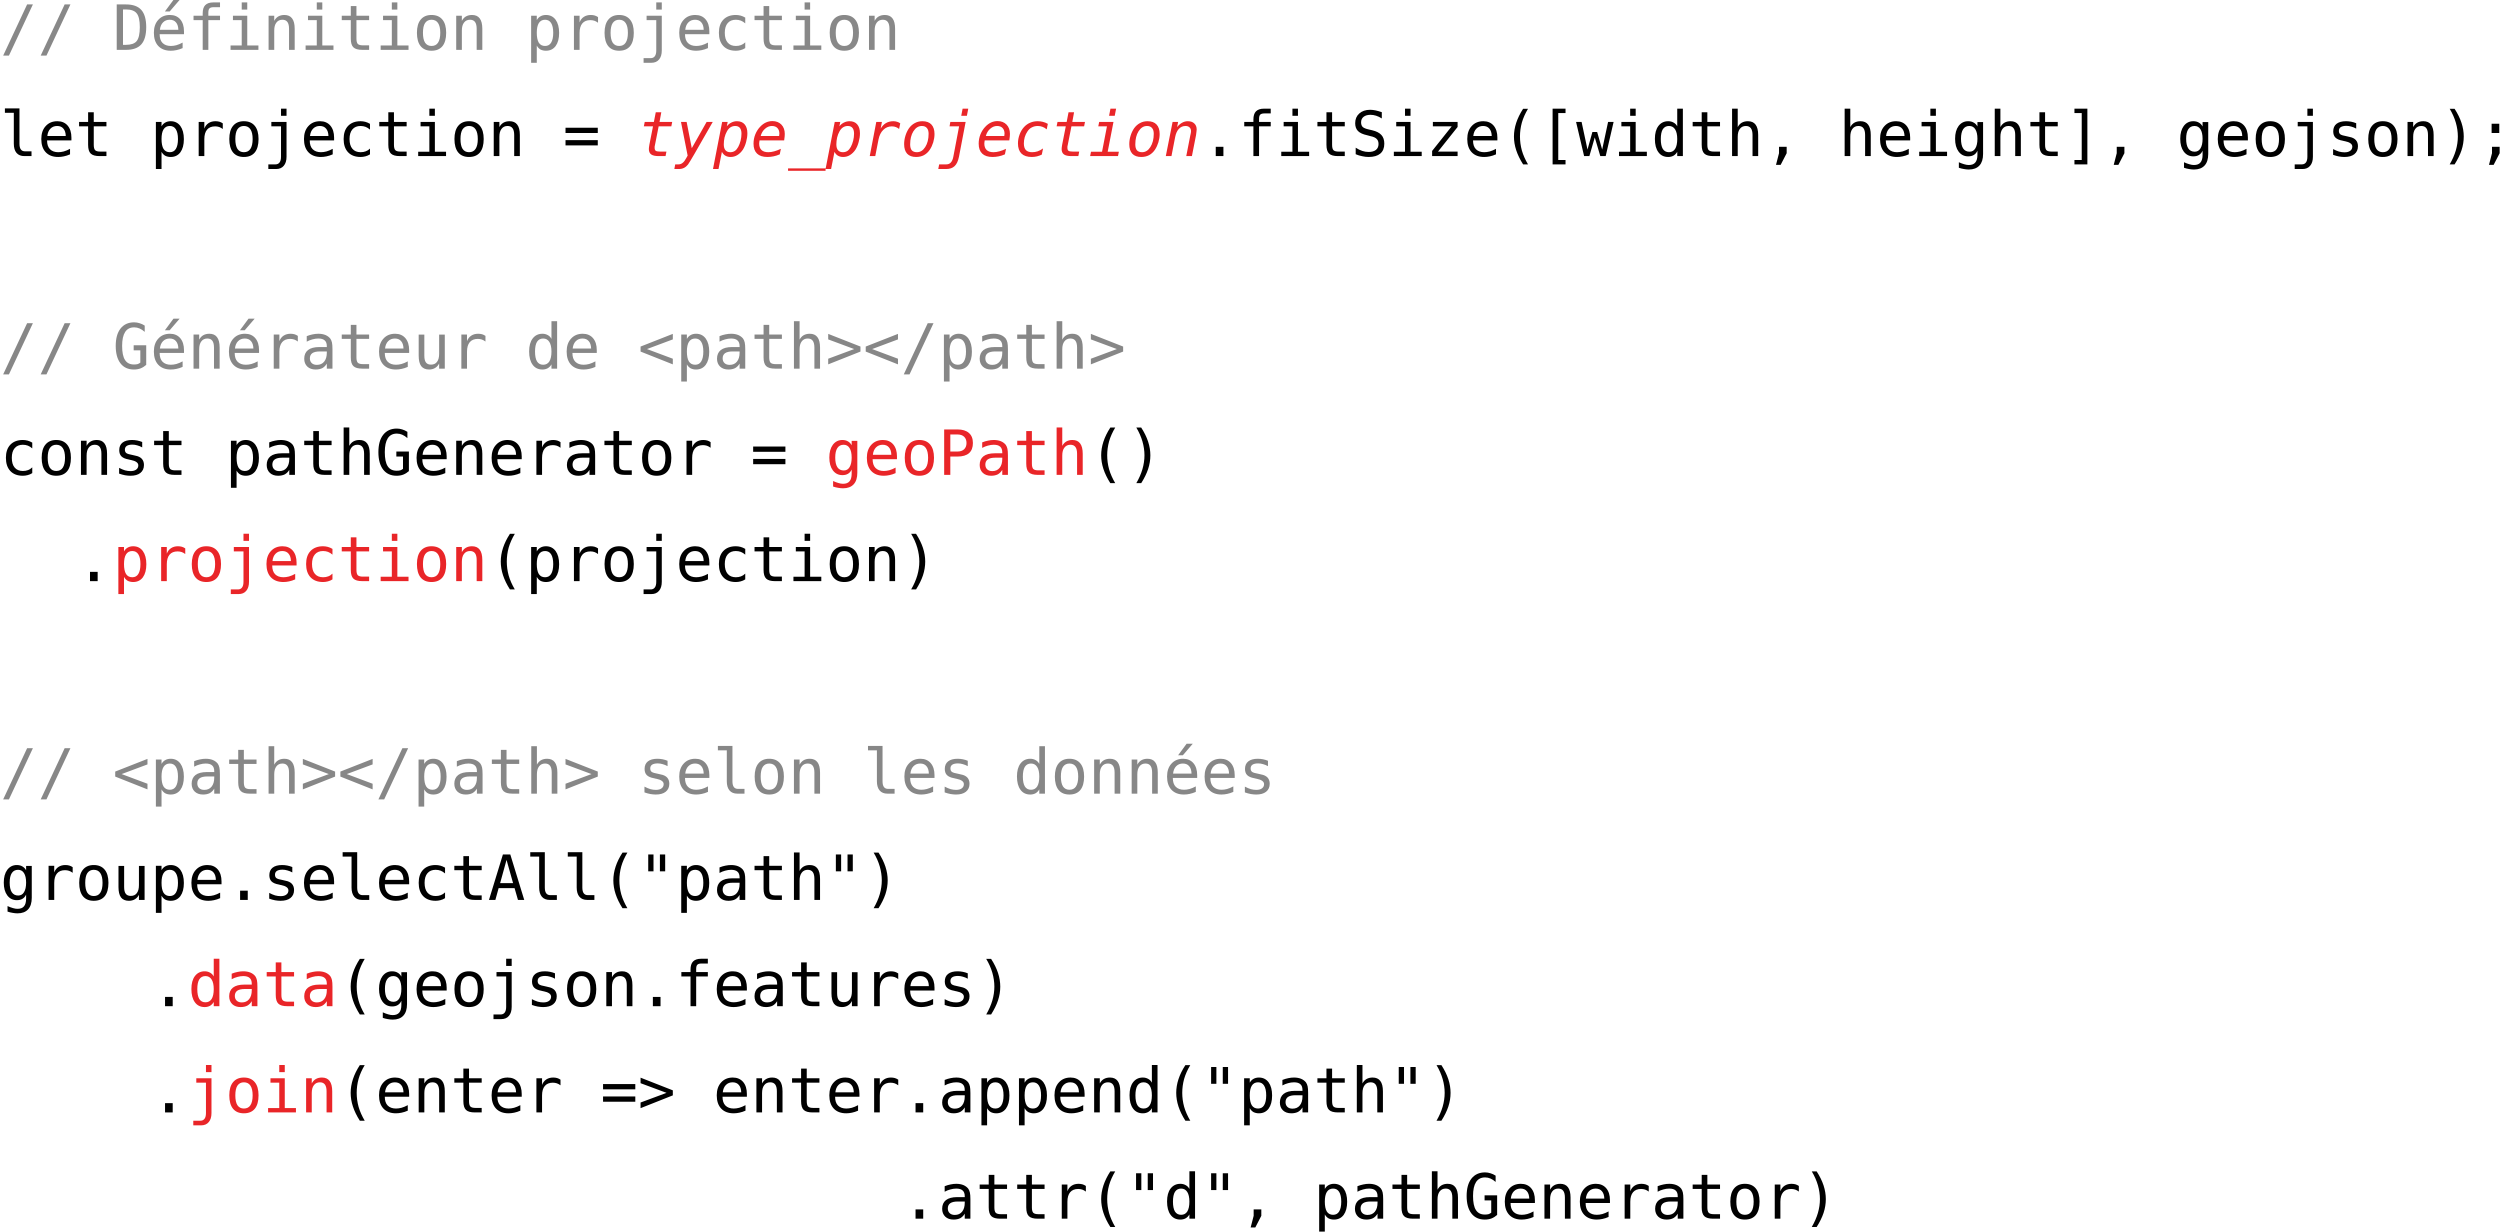
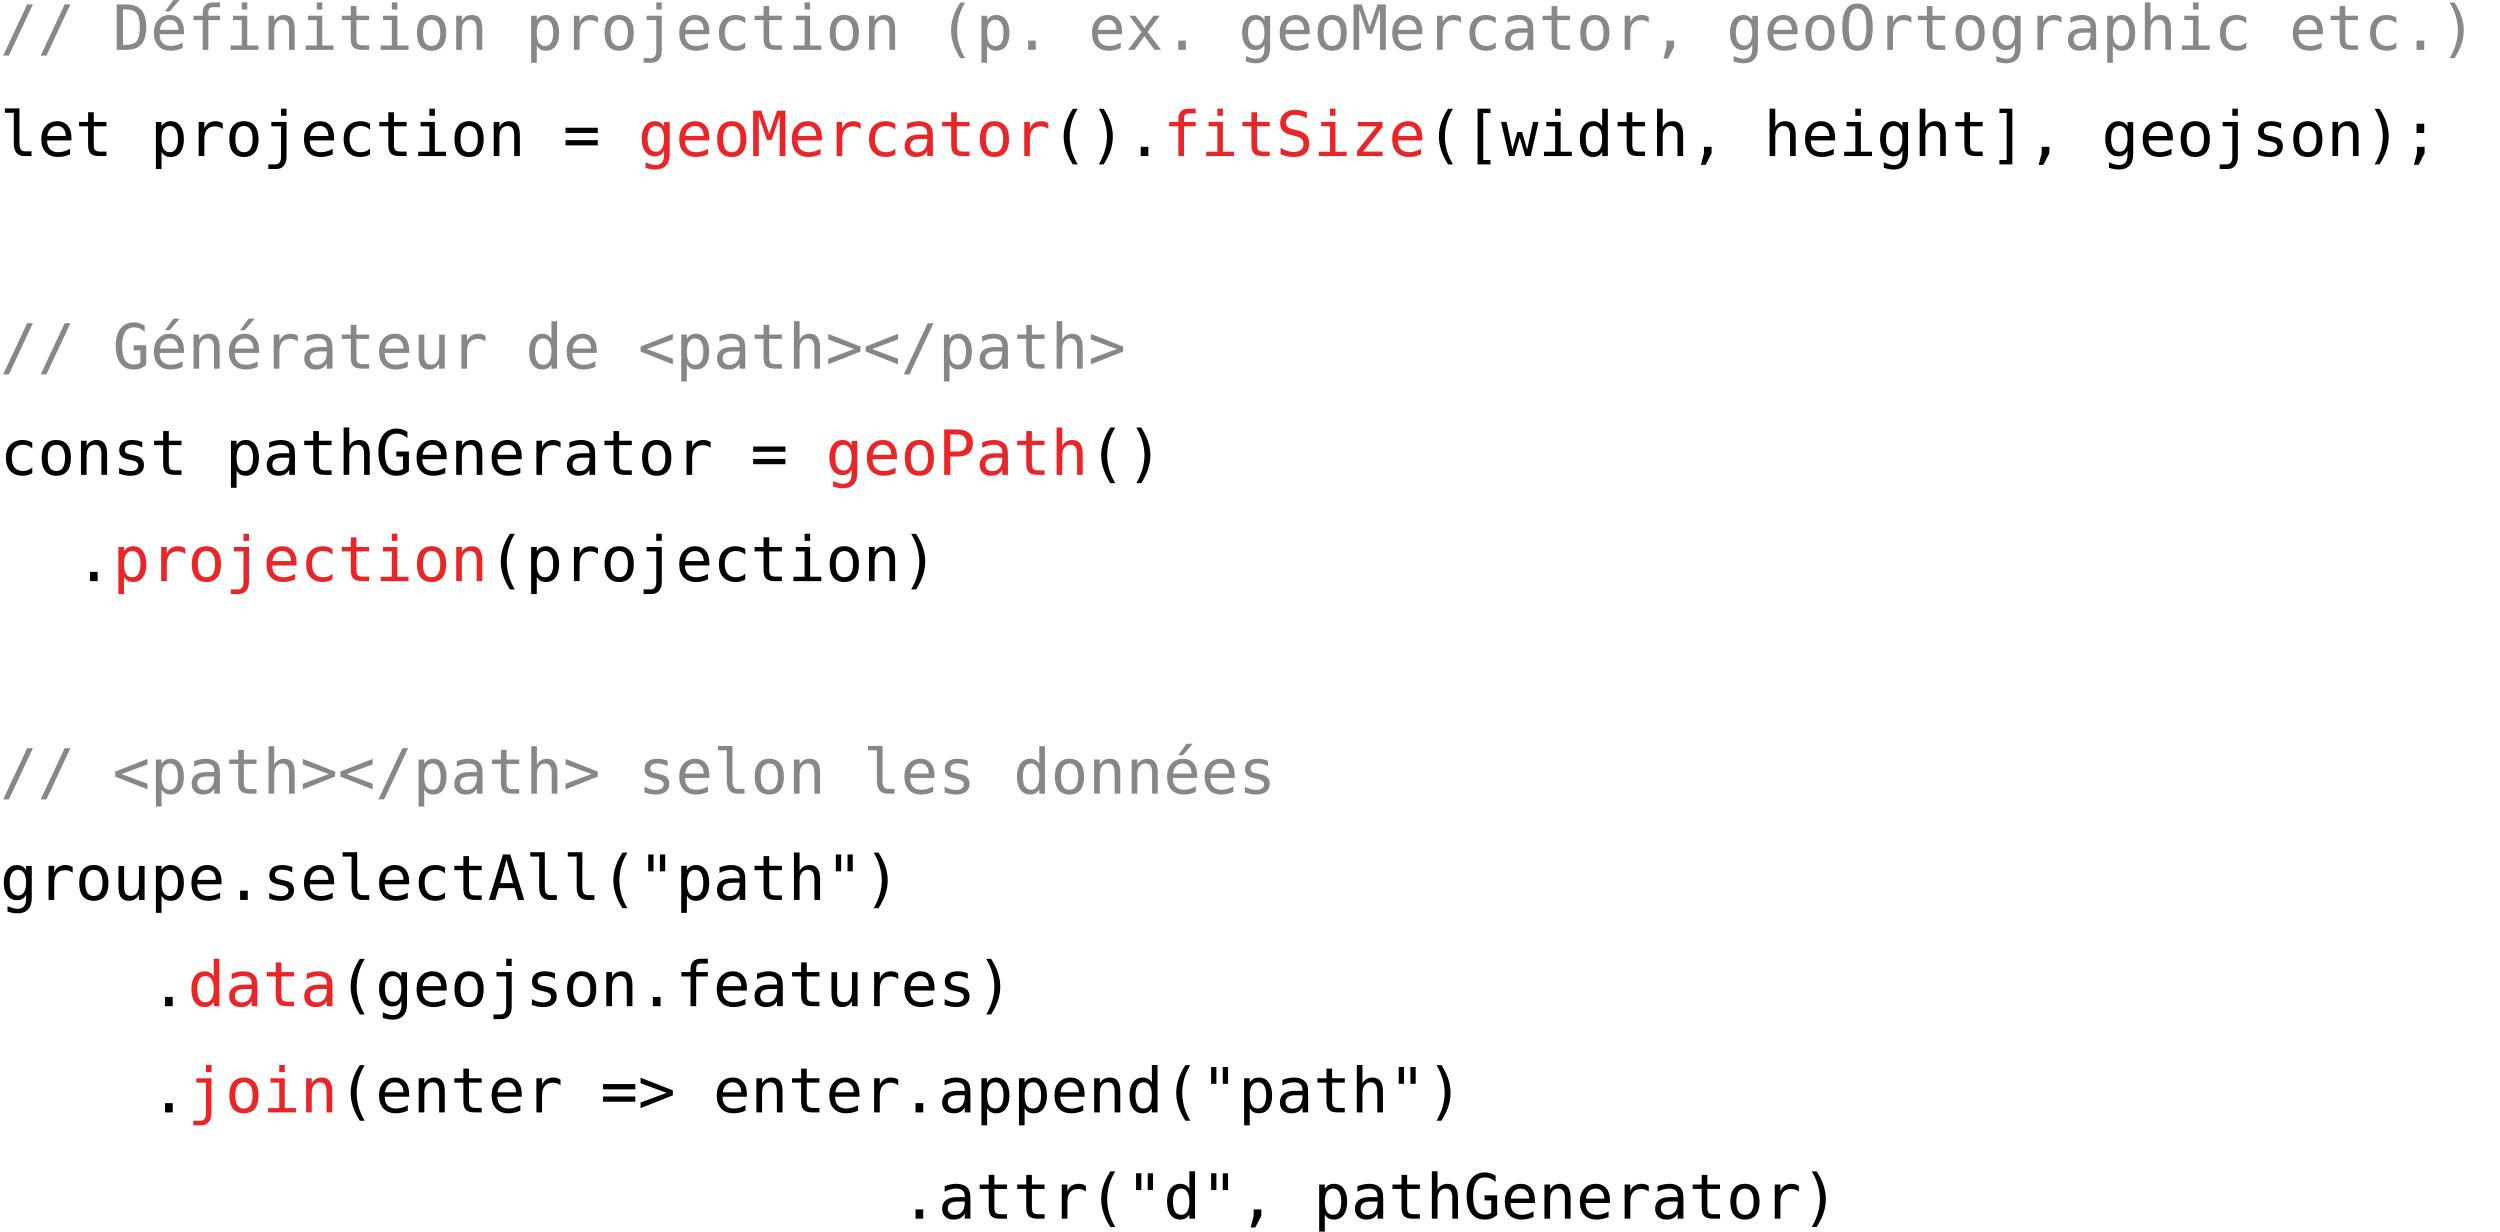
<svg xmlns="http://www.w3.org/2000/svg" width="311.248mm" height="153.342mm" viewBox="0 0 311.248 153.342" version="1.1" id="svg8">
  <defs id="defs2">
    <marker orient="auto" refY="0" refX="0" id="Arrow2Lend" style="overflow:visible">
      <path id="path4776" style="fill:#000000;fill-opacity:1;fill-rule:evenodd;stroke:#000000;stroke-width:0.625;stroke-linejoin:round;stroke-opacity:1" d="M 8.719,4.034 -2.207,0.016 8.719,-4.002 c -1.745,2.372 -1.735,5.617 -6e-7,8.035 z" transform="matrix(-1.1,0,0,-1.1,-1.1,0)" />
    </marker>
    <marker orient="auto" refY="0" refX="0" id="Arrow2Lend-9" style="overflow:visible">
      <path id="path4776-2" style="fill:#000000;fill-opacity:1;fill-rule:evenodd;stroke:#000000;stroke-width:0.625;stroke-linejoin:round;stroke-opacity:1" d="M 8.719,4.034 -2.207,0.016 8.719,-4.002 c -1.745,2.372 -1.735,5.617 -6e-7,8.035 z" transform="matrix(-1.1,0,0,-1.1,-1.1,0)" />
    </marker>
  </defs>
  <g id="layer1" transform="translate(-46.22544,-133.4955)">
    <text xml:space="preserve" style="font-style:normal;font-variant:normal;font-weight:normal;font-stretch:normal;font-size:10.583px;line-height:1.25;font-family:Ubuntu;-inkscape-font-specification:'Ubuntu, Normal';font-variant-ligatures:normal;font-variant-caps:normal;font-variant-numeric:normal;font-feature-settings:normal;text-align:start;letter-spacing:0px;word-spacing:0px;writing-mode:lr-tb;text-anchor:start;fill:#000000;fill-opacity:1;stroke:none;stroke-width:0.265" x="46.225" y="139.703" id="text9598-8-0-8">
-       <tspan x="46.225" y="139.703" style="font-style:normal;font-variant:normal;font-weight:normal;font-stretch:normal;font-size:7.761px;font-family:monospace;-inkscape-font-specification:'monospace, Normal';font-variant-ligatures:normal;font-variant-caps:normal;font-variant-numeric:normal;font-feature-settings:normal;text-align:start;writing-mode:lr-tb;text-anchor:start;fill:#000000;fill-opacity:0.466;stroke-width:0.265" id="tspan16458">// Définition projection</tspan>
-       <tspan x="46.225" y="152.932" style="font-style:normal;font-variant:normal;font-weight:normal;font-stretch:normal;font-size:7.761px;font-family:monospace;-inkscape-font-specification:'monospace, Normal';font-variant-ligatures:normal;font-variant-caps:normal;font-variant-numeric:normal;font-feature-settings:normal;text-align:start;writing-mode:lr-tb;text-anchor:start;fill:#000000;fill-opacity:1;stroke-width:0.265" id="tspan16465">let projection = <tspan style="font-style:italic;fill:#e92528;fill-opacity:1" id="tspan26385">type_projection</tspan>.fitSize([width, height], geojson);</tspan>
+       <tspan x="46.225" y="139.703" style="font-style:normal;font-variant:normal;font-weight:normal;font-stretch:normal;font-size:7.761px;font-family:monospace;-inkscape-font-specification:'monospace, Normal';font-variant-ligatures:normal;font-variant-caps:normal;font-variant-numeric:normal;font-feature-settings:normal;text-align:start;writing-mode:lr-tb;text-anchor:start;fill:#000000;fill-opacity:0.466;stroke-width:0.265" id="tspan16458">// Définition projection (p. ex. geoMercator, geoOrtographic etc.)</tspan>
+       <tspan x="46.225" y="152.932" style="font-style:normal;font-variant:normal;font-weight:normal;font-stretch:normal;font-size:7.761px;font-family:monospace;-inkscape-font-specification:'monospace, Normal';font-variant-ligatures:normal;font-variant-caps:normal;font-variant-numeric:normal;font-feature-settings:normal;text-align:start;writing-mode:lr-tb;text-anchor:start;fill:#000000;fill-opacity:1;stroke-width:0.265" id="tspan16465">let projection = <tspan style="fill:#e92528;fill-opacity:1" id="tspan5587">geoMercator</tspan>().<tspan style="fill:#e92528;fill-opacity:1" id="tspan4493">fitSize</tspan>([width, height], geojson);</tspan>
      <tspan x="46.225" y="166.161" id="tspan26381" />
      <tspan x="46.225" y="179.39" style="font-style:normal;font-variant:normal;font-weight:normal;font-stretch:normal;font-size:7.761px;font-family:monospace;-inkscape-font-specification:'monospace, Normal';font-variant-ligatures:normal;font-variant-caps:normal;font-variant-numeric:normal;font-feature-settings:normal;text-align:start;writing-mode:lr-tb;text-anchor:start;fill:#000000;fill-opacity:0.47;stroke-width:0.265" id="tspan26433">// Générateur de &lt;path&gt;&lt;/path&gt;</tspan>
      <tspan x="46.225" y="192.619" style="font-style:normal;font-variant:normal;font-weight:normal;font-stretch:normal;font-size:7.761px;font-family:monospace;-inkscape-font-specification:'monospace, Normal';font-variant-ligatures:normal;font-variant-caps:normal;font-variant-numeric:normal;font-feature-settings:normal;text-align:start;writing-mode:lr-tb;text-anchor:start;fill:#000000;fill-opacity:1;stroke-width:0.265" id="tspan23502">const pathGenerator = <tspan style="fill:#e92528;fill-opacity:1" id="tspan26439">geoPath</tspan>()</tspan>
      <tspan x="46.225" y="205.849" style="font-style:normal;font-variant:normal;font-weight:normal;font-stretch:normal;font-size:7.761px;font-family:monospace;-inkscape-font-specification:'monospace, Normal';font-variant-ligatures:normal;font-variant-caps:normal;font-variant-numeric:normal;font-feature-settings:normal;text-align:start;writing-mode:lr-tb;text-anchor:start;fill:#000000;fill-opacity:1;stroke-width:0.265" id="tspan26425">  .<tspan style="fill:#e92528;fill-opacity:1" id="tspan43561">projection</tspan>(projection)</tspan>
      <tspan x="46.225" y="219.078" id="tspan26427" />
      <tspan x="46.225" y="232.307" style="font-style:normal;font-variant:normal;font-weight:normal;font-stretch:normal;font-size:7.761px;font-family:monospace;-inkscape-font-specification:'monospace, Normal';font-variant-ligatures:normal;font-variant-caps:normal;font-variant-numeric:normal;font-feature-settings:normal;text-align:start;writing-mode:lr-tb;text-anchor:start;fill:#000000;fill-opacity:0.47;stroke-width:0.265" id="tspan5041">// &lt;path&gt;&lt;/path&gt; selon les données</tspan>
      <tspan x="46.225" y="245.536" style="font-style:normal;font-variant:normal;font-weight:normal;font-stretch:normal;font-size:7.761px;font-family:monospace;-inkscape-font-specification:'monospace, Normal';font-variant-ligatures:normal;font-variant-caps:normal;font-variant-numeric:normal;font-feature-settings:normal;text-align:start;writing-mode:lr-tb;text-anchor:start;fill:#000000;fill-opacity:1;stroke-width:0.265" id="tspan37811">groupe.selectAll("path")</tspan>
      <tspan x="46.225" y="258.765" style="font-style:normal;font-variant:normal;font-weight:normal;font-stretch:normal;font-size:7.761px;font-family:monospace;-inkscape-font-specification:'monospace, Normal';font-variant-ligatures:normal;font-variant-caps:normal;font-variant-numeric:normal;font-feature-settings:normal;text-align:start;writing-mode:lr-tb;text-anchor:start;fill:#000000;fill-opacity:1;stroke-width:0.265" id="tspan26403">    .<tspan style="fill:#e92528;fill-opacity:1" id="tspan46599">data</tspan>(geojson.features)</tspan>
      <tspan x="46.225" y="271.994" style="font-style:normal;font-variant:normal;font-weight:normal;font-stretch:normal;font-size:7.761px;font-family:monospace;-inkscape-font-specification:'monospace, Normal';font-variant-ligatures:normal;font-variant-caps:normal;font-variant-numeric:normal;font-feature-settings:normal;text-align:start;writing-mode:lr-tb;text-anchor:start;fill:#000000;fill-opacity:1;stroke-width:0.265" id="tspan26405">    .<tspan style="fill:#e92528;fill-opacity:1" id="tspan47945">join</tspan>(enter =&gt; enter.append("path")</tspan>
      <tspan x="46.225" y="285.223" style="font-style:normal;font-variant:normal;font-weight:normal;font-stretch:normal;font-size:7.761px;font-family:monospace;-inkscape-font-specification:'monospace, Normal';font-variant-ligatures:normal;font-variant-caps:normal;font-variant-numeric:normal;font-feature-settings:normal;text-align:start;writing-mode:lr-tb;text-anchor:start;fill:#000000;fill-opacity:1;stroke-width:0.265" id="tspan26470">                        .attr("d", pathGenerator)    </tspan>
      <tspan x="46.225" y="298.452" id="tspan26462" />
      <tspan x="46.225" y="311.681" id="tspan26407" />
    </text>
  </g>
</svg>
